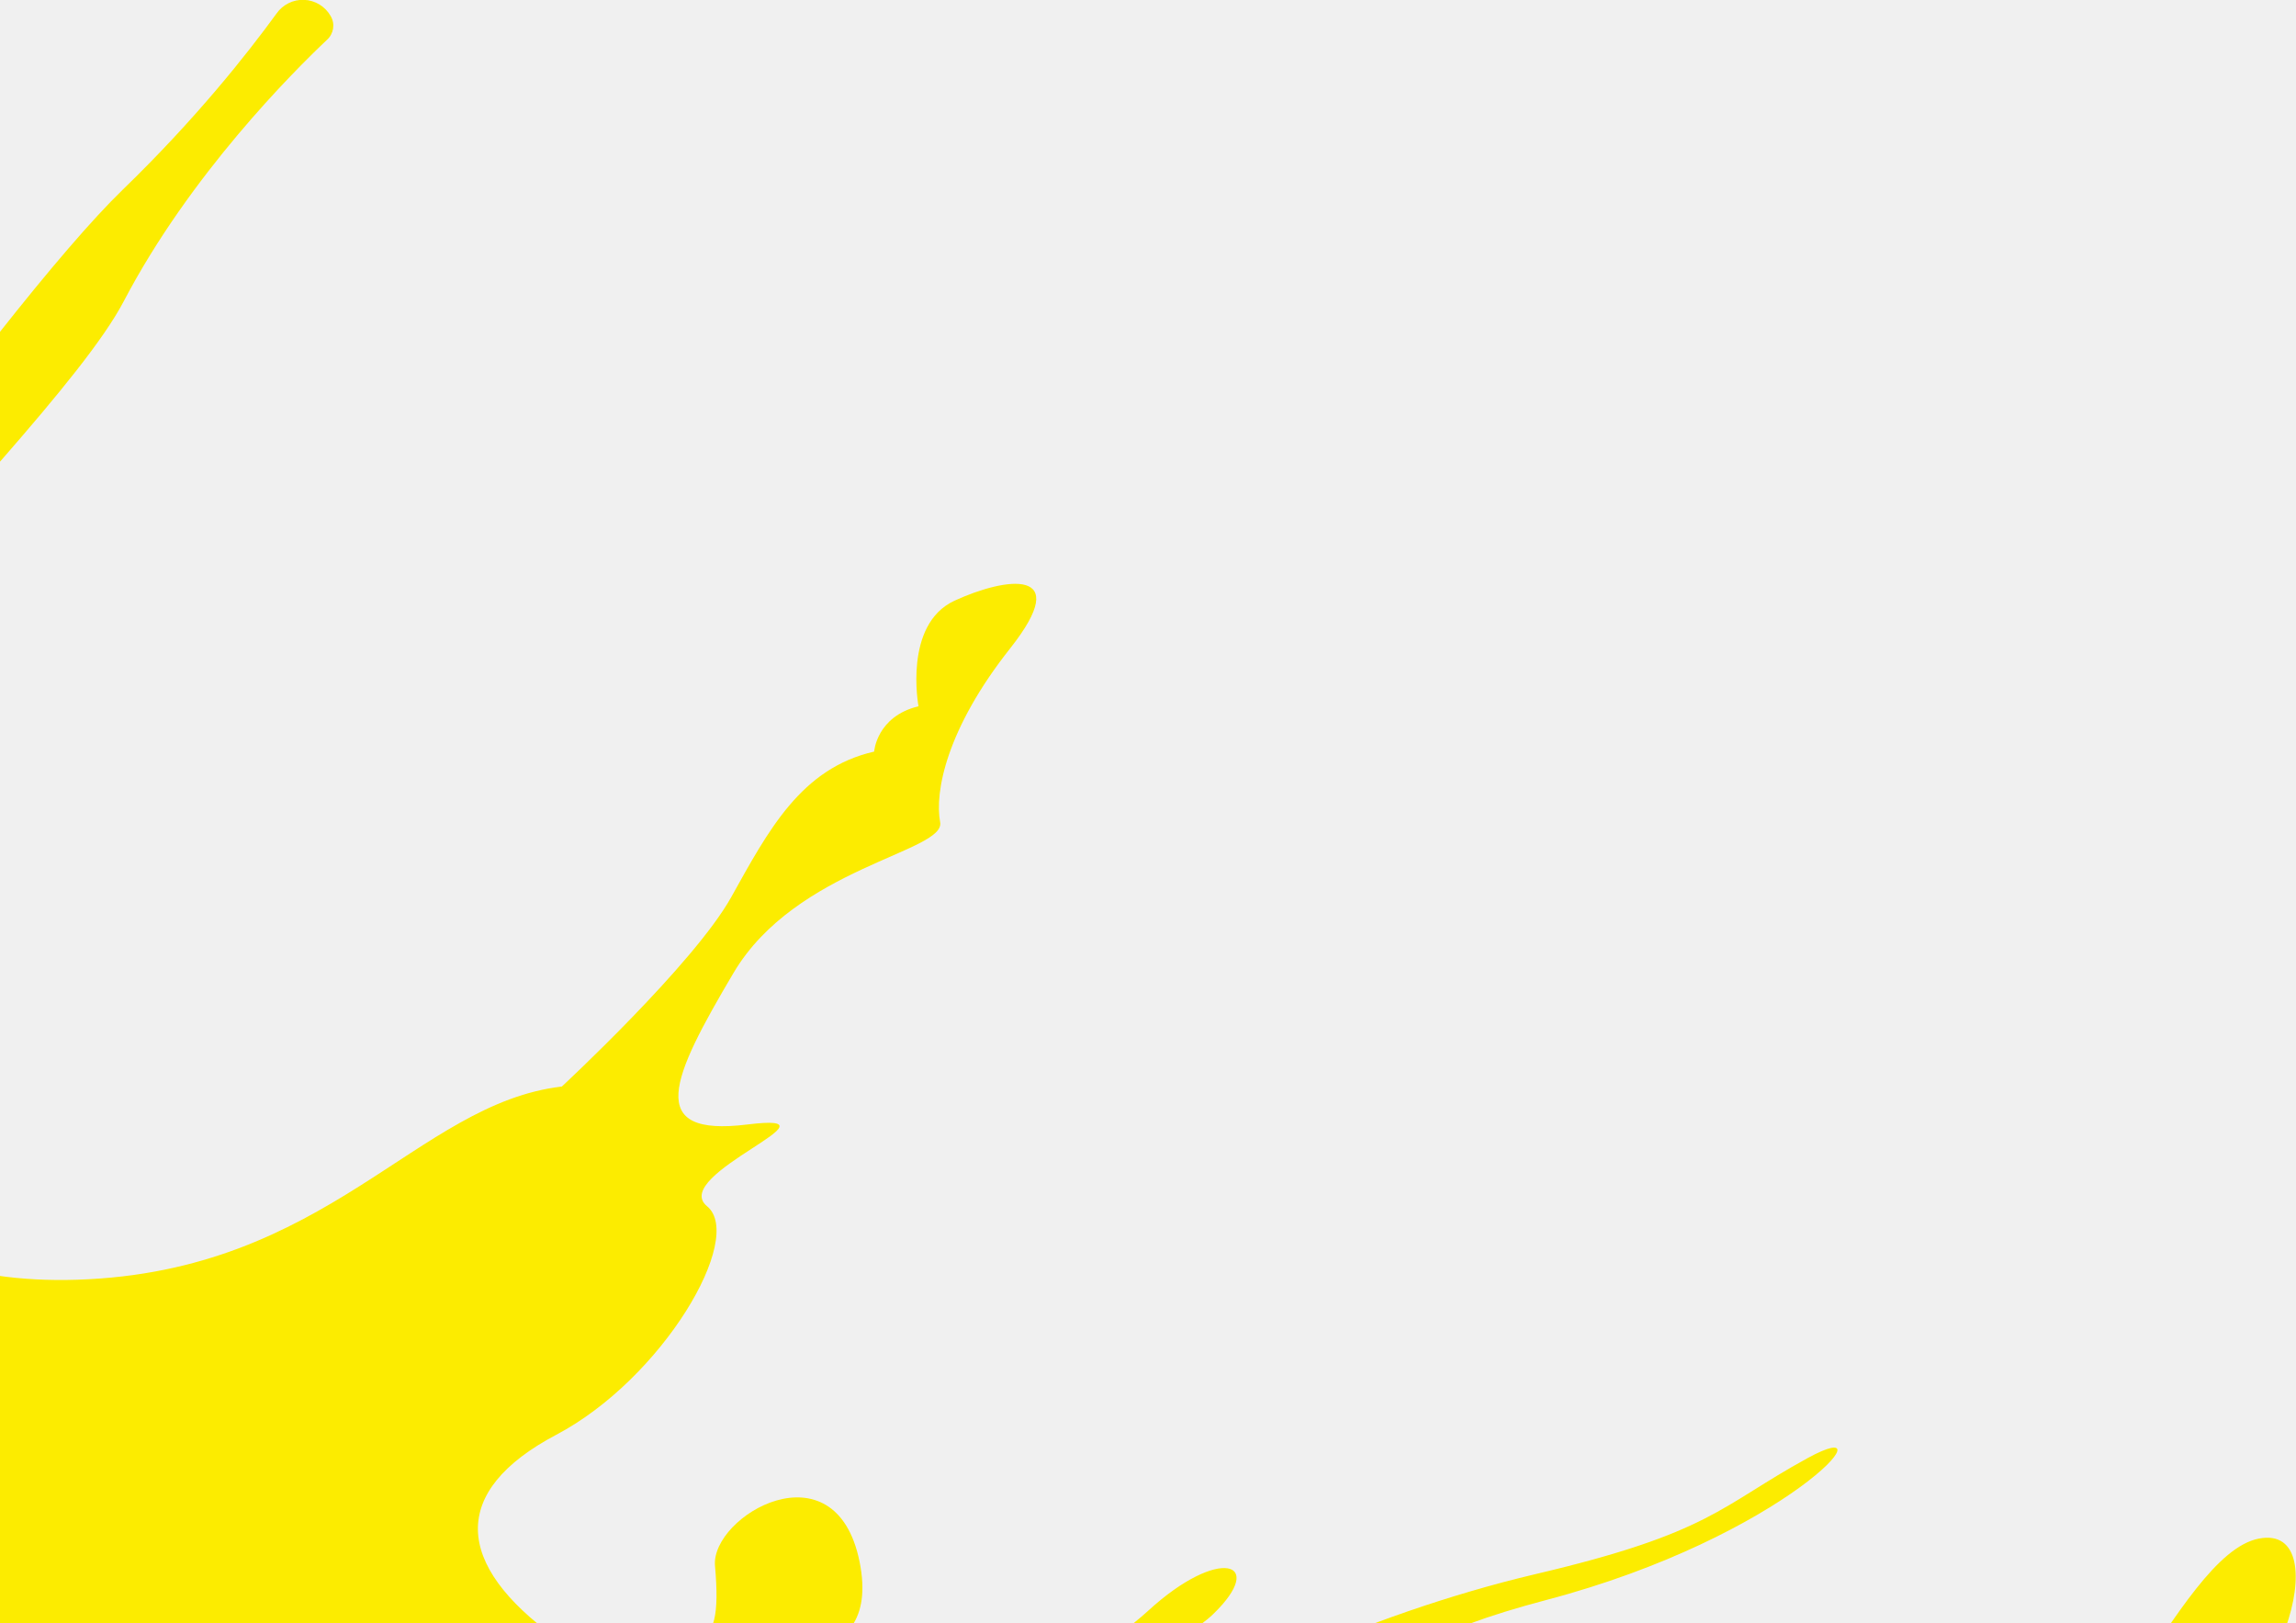
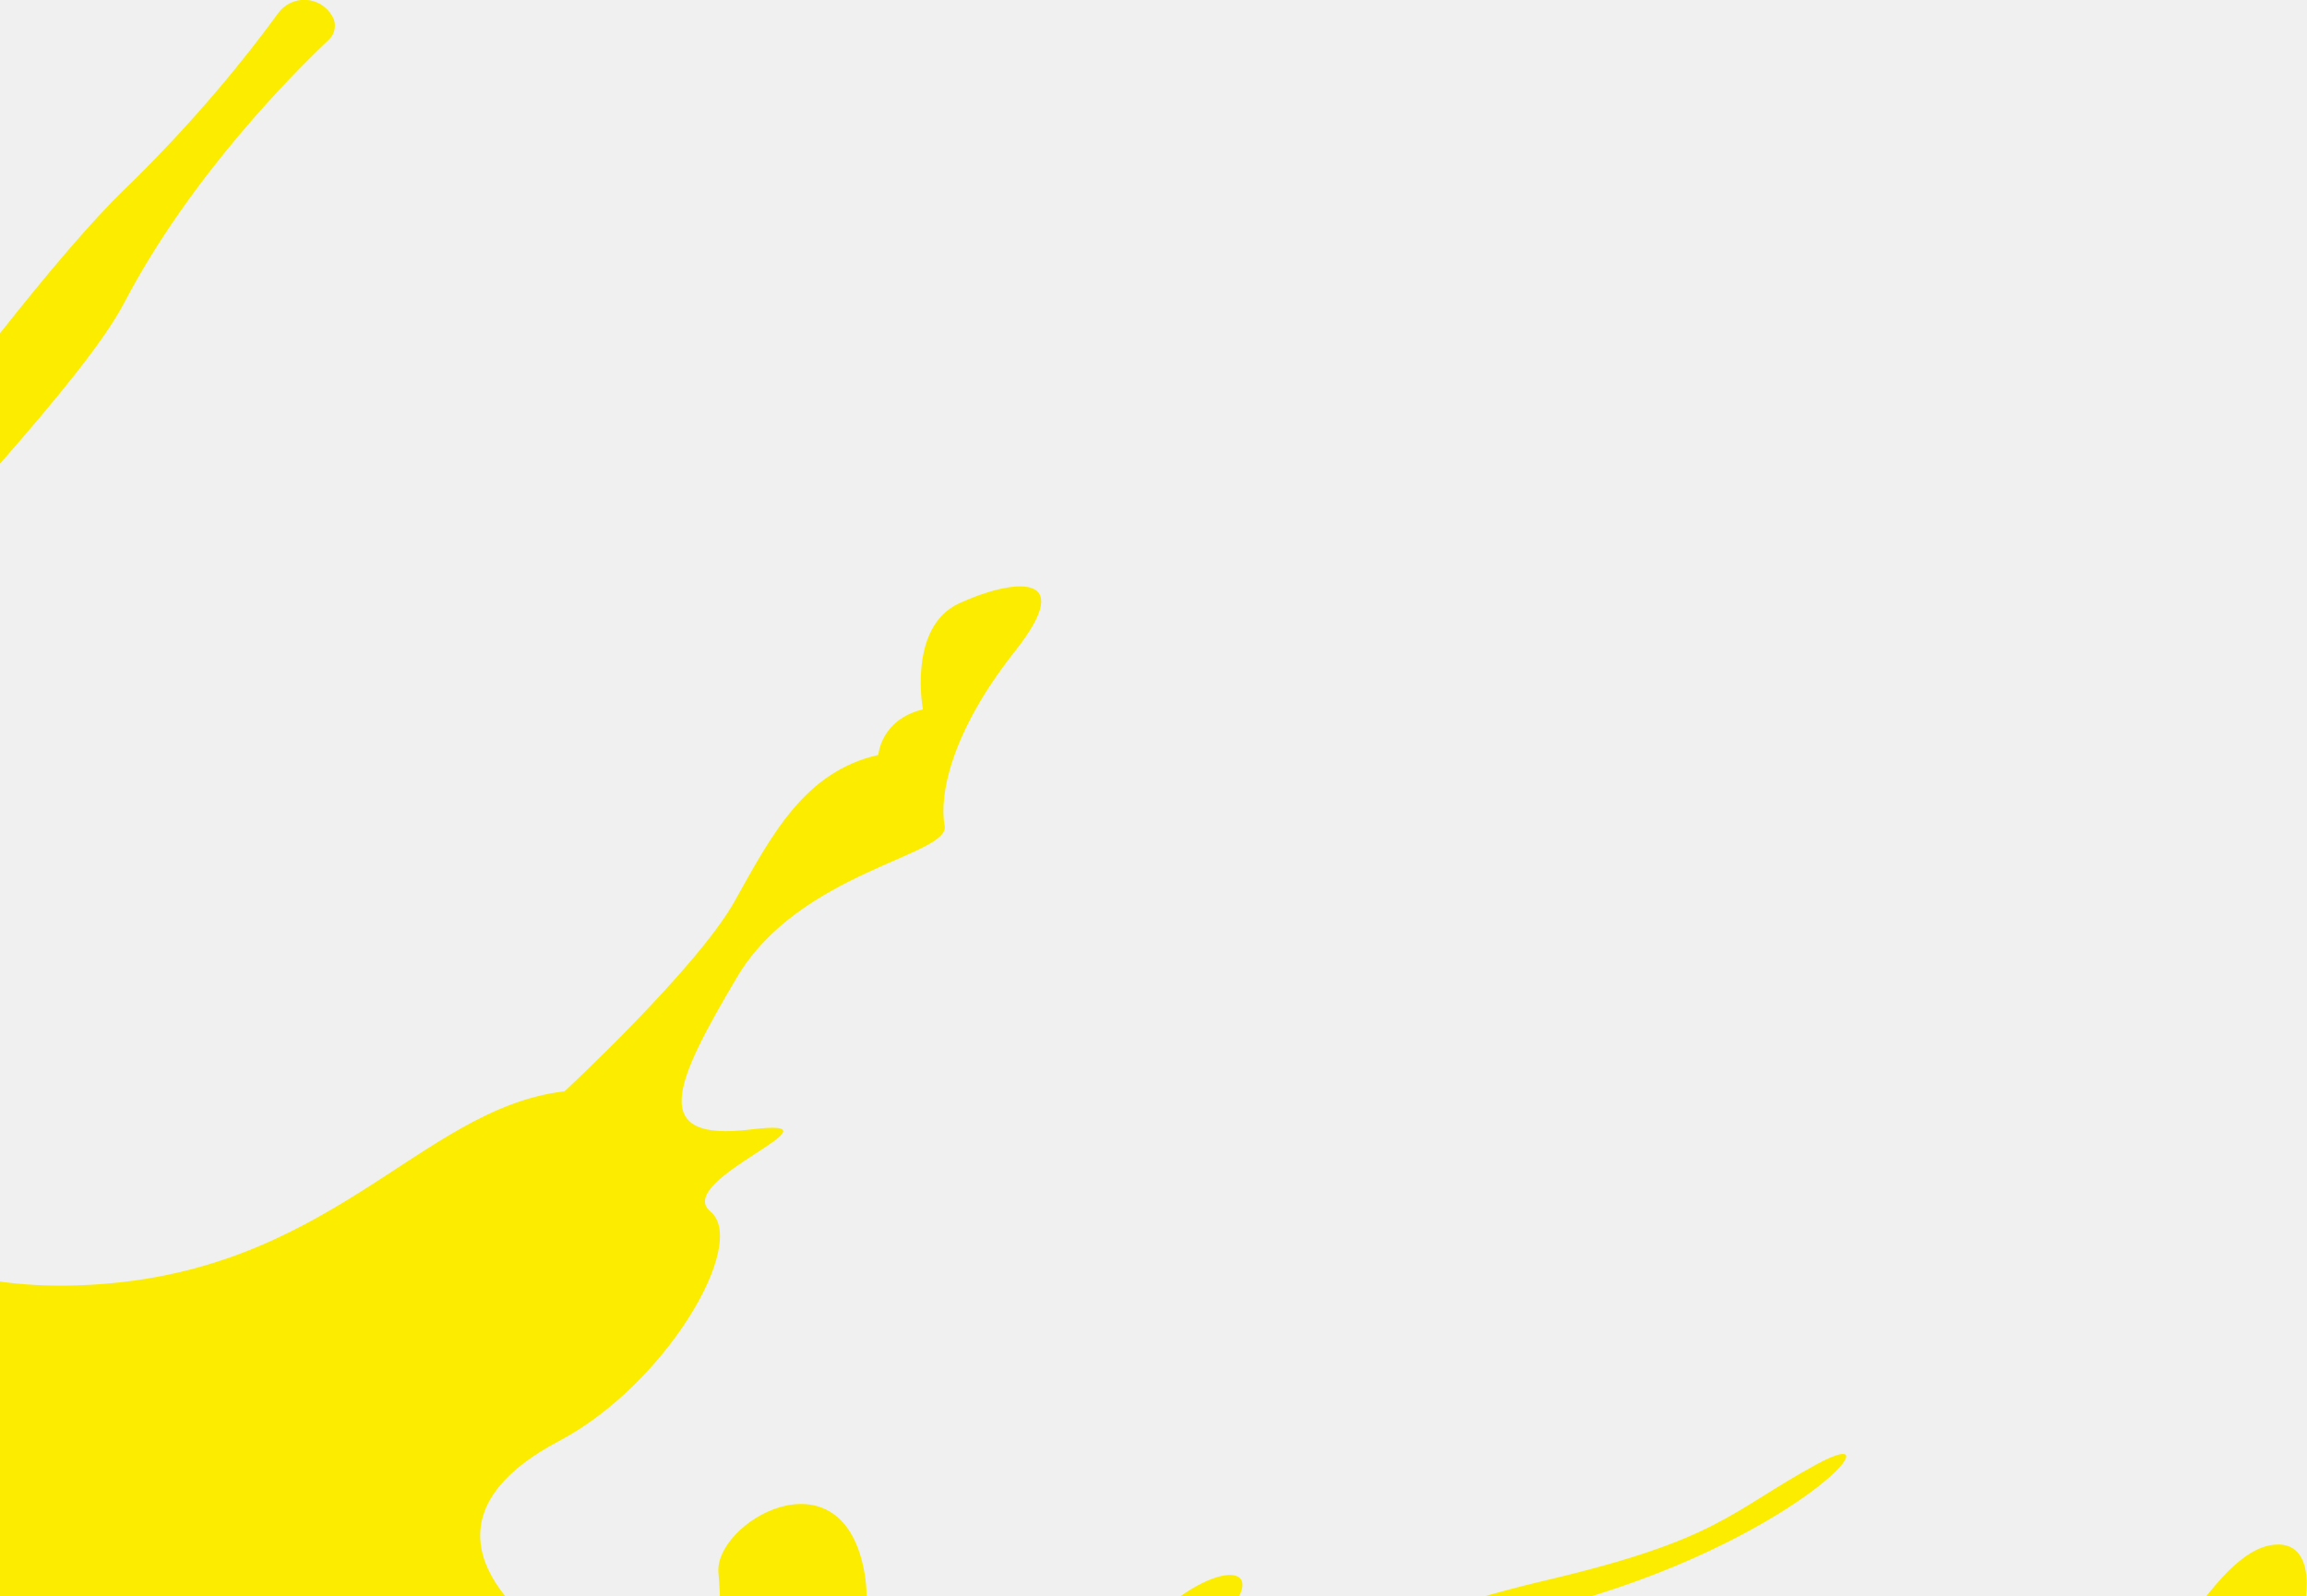
- <svg xmlns="http://www.w3.org/2000/svg" width="399" height="282" viewBox="0 0 399 282" fill="none">
-   <g clip-path="url(#clip0_73_299)">
-     <path fill-rule="evenodd" clip-rule="evenodd" d="M-474.062 441.434C-461.339 442.633 -453.655 457.483 -440.196 474.158C-426.737 490.834 -397.311 491.161 -412.623 508.163C-427.908 525.193 -421.56 536.037 -420.361 545.356C-419.162 554.674 -417.473 572.276 -408.073 581.949C-401.534 588.652 -383.089 603.284 -384.233 614.973H223.211C230.567 606.662 241.029 599.169 250.974 597.725C273.479 594.483 301.161 600.995 325.437 614.973H362.382C357.042 609.741 353.254 603.774 344.727 604.728C333.011 606.036 303.122 600.45 283.26 593.066C263.398 585.682 285.957 572.549 310.124 570.968C334.319 569.388 332.194 578.434 358.785 589.796C385.404 601.158 397.583 605.245 388.892 596.799C375.65 583.938 301.842 557.399 287.728 552.958C273.615 548.489 270.4 531.323 237.841 527.672C205.283 524.021 241.465 501.651 238.632 486.61C235.825 471.57 207.272 464.431 201.114 458.764C194.957 453.123 209.669 440.917 202.313 438.001C194.984 435.086 201.986 427.184 211.495 409.8C220.976 392.389 296.038 373.234 322.739 350.837C349.44 328.467 345.517 327.622 360.229 322.472C374.942 317.323 365.106 300.021 379.983 300.293C394.831 300.593 406.847 264.545 392.516 267.351C378.184 270.158 363.526 315.552 344.372 315.361C325.219 315.143 335.681 337.785 305.574 330.265C275.495 322.718 204.792 326.423 199.125 326.151C193.458 325.878 205.964 310.92 224.682 304.653C243.4 298.413 226.861 289.04 268.656 278.032C310.451 267.024 329.278 245.063 314.102 253.373C298.926 261.684 297.401 266.343 266.885 273.509C236.37 280.702 207.926 294.816 201.196 301.328C194.439 307.868 206.754 305.525 204.874 312.5C202.994 319.448 174.25 331.927 158.202 339.802C142.154 347.676 130.302 335.497 142.808 321.437C155.314 307.377 201.387 289.612 210.841 280.457C220.295 271.302 211.822 268.632 199.561 279.858C187.328 291.083 144.797 315.007 135.997 319.066C127.196 323.126 119.704 323.29 111.748 316.233C103.792 309.176 114.337 297.35 96.627 284.599C78.944 271.82 78.1 259.122 96.654 249.313C115.208 239.531 129.512 215.036 122.864 209.587C116.216 204.11 147.822 193.184 129.894 195.391C111.966 197.625 116.652 187.326 127.496 169.015C138.34 150.732 164.36 148.035 163.379 142.858C162.398 137.654 164.441 126.673 175.585 112.613C186.701 98.526 174.795 100.27 165.858 104.385C156.949 108.526 159.619 122.722 159.619 122.722C152.317 124.493 151.908 130.597 151.908 130.597C139.185 133.512 133.545 144.275 127.06 155.909C120.576 167.517 97.635 188.797 97.635 188.797C72.378 191.74 56.984 220.949 13.446 222.366C-27.205 223.701 -36.55 197.08 -36.55 197.08C-36.55 197.08 -81.915 238.959 -79.68 196.344C-77.474 153.73 7.56 78.963 21.51 52.342C33.008 30.381 50.908 12.507 56.821 6.921C57.992 5.858 58.265 4.169 57.475 2.806C56.521 1.117 54.777 0.055 52.843 -0.027C50.936 -0.109 49.11 0.817 48.02 2.398C42.925 9.4 34.016 20.681 21.32 32.969C0.259 53.378 -56.331 131.85 -97.363 199.342C-114.092 226.834 -180.708 232.91 -202.177 219.314C-223.647 205.718 -270.891 228.851 -288.437 236.725C-306.011 244.572 -325.628 253.101 -335.736 271.656C-345.871 290.212 -362.246 289.912 -362.246 289.912C-346.77 308.576 -392.57 319.72 -399.763 330.647C-406.956 341.573 -414.721 363.943 -425.783 365.932C-436.845 367.921 -464.581 353.289 -463.764 357.73C-462.946 362.172 -441.449 363.643 -426.41 371.327C-411.37 379.038 -438.071 404.923 -438.071 404.923C-434.638 411.653 -448.288 423.751 -462.973 430.971C-477.632 438.192 -486.922 440.263 -474.199 441.462L-474.062 441.434Z" fill="#FCEC00" />
-     <path fill-rule="evenodd" clip-rule="evenodd" d="M130.003 286.56C130.003 286.56 153.543 292.01 149.375 271.356C145.179 250.703 123.491 263.4 124.254 272.092C125.017 280.784 124.145 283.699 121.175 285.689C118.205 287.705 124.063 289.149 130.03 286.533L130.003 286.56Z" fill="#FCEC00" />
+ <svg xmlns="http://www.w3.org/2000/svg" width="399" height="276" viewBox="0 0 399 276" fill="none">
+   <g clip-path="url(#clip0_211_1370)">
+     <path fill-rule="evenodd" clip-rule="evenodd" d="M-474.062 441.434C-461.339 442.633 -453.655 457.483 -440.196 474.158C-426.736 490.834 -397.311 491.161 -412.623 508.163C-427.908 525.193 -421.56 536.037 -420.361 545.356C-419.162 554.674 -417.473 572.276 -408.073 581.949C-401.534 588.652 -383.089 603.284 -384.233 614.973H223.211C230.567 606.662 241.029 599.169 250.974 597.725C273.479 594.483 301.161 600.995 325.437 614.973H362.382C357.042 609.741 353.255 603.774 344.727 604.728C333.011 606.036 303.122 600.45 283.26 593.066C263.398 585.682 285.958 572.549 310.125 570.968C334.319 569.388 332.194 578.434 358.785 589.796C385.405 601.158 397.583 605.245 388.892 596.799C375.651 583.938 301.842 557.399 287.729 552.958C273.615 548.489 270.4 531.323 237.842 527.672C205.283 524.021 241.465 501.651 238.632 486.61C235.825 471.57 207.272 464.431 201.114 458.764C194.957 453.123 209.669 440.917 202.313 438.001C194.984 435.086 201.986 427.184 211.495 409.8C220.976 392.389 296.039 373.234 322.739 350.837C349.44 328.467 345.517 327.622 360.229 322.472C374.942 317.323 365.107 300.021 379.983 300.293C394.832 300.593 406.847 264.545 392.516 267.351C378.184 270.158 363.526 315.552 344.372 315.361C325.219 315.143 335.681 337.785 305.575 330.265C275.495 322.718 204.792 326.423 199.125 326.151C193.458 325.878 205.964 310.92 224.682 304.653C243.4 298.413 226.862 289.04 268.657 278.032C310.451 267.024 329.278 245.063 314.102 253.373C298.927 261.684 297.401 266.343 266.886 273.509C236.37 280.702 207.926 294.816 201.196 301.328C194.439 307.868 206.754 305.525 204.874 312.5C202.994 319.448 174.25 331.927 158.202 339.802C142.154 347.676 130.303 335.497 142.808 321.437C155.314 307.377 201.387 289.612 210.841 280.457C220.295 271.302 211.822 268.632 199.561 279.858C187.328 291.083 144.797 315.007 135.997 319.066C127.197 323.126 119.704 323.29 111.748 316.233C103.793 309.176 114.337 297.35 96.627 284.599C78.945 271.82 78.1 259.122 96.654 249.313C115.208 239.531 129.512 215.036 122.865 209.587C116.217 204.11 147.822 193.184 129.894 195.391C111.966 197.625 116.653 187.326 127.496 169.015C138.34 150.732 164.36 148.035 163.379 142.858C162.398 137.654 164.442 126.673 175.585 112.613C186.701 98.526 174.795 100.27 165.858 104.385C156.949 108.526 159.619 122.722 159.619 122.722C152.317 124.493 151.909 130.597 151.909 130.597C139.185 133.512 133.545 144.275 127.06 155.909C120.576 167.517 97.635 188.797 97.635 188.797C72.378 191.74 56.984 220.949 13.446 222.366C-27.205 223.701 -36.55 197.08 -36.55 197.08C-36.55 197.08 -81.914 238.959 -79.68 196.344C-77.473 153.73 7.561 78.963 21.51 52.342C33.008 30.381 50.909 12.507 56.821 6.921C57.992 5.858 58.265 4.169 57.475 2.806C56.521 1.117 54.778 0.055 52.843 -0.027C50.936 -0.109 49.11 0.817 48.02 2.398C42.925 9.4 34.016 20.681 21.32 32.969C0.259 53.378 -56.331 131.85 -97.363 199.342C-114.092 226.834 -180.707 232.91 -202.177 219.314C-223.647 205.718 -270.891 228.851 -288.437 236.725C-306.011 244.572 -325.628 253.101 -335.736 271.656C-345.871 290.212 -362.246 289.912 -362.246 289.912C-346.77 308.576 -392.57 319.72 -399.763 330.647C-406.956 341.573 -414.721 363.943 -425.783 365.932C-436.845 367.921 -464.581 353.289 -463.763 357.73C-462.946 362.172 -441.449 363.643 -426.41 371.327C-411.37 379.038 -438.071 404.923 -438.071 404.923C-434.638 411.653 -448.288 423.751 -462.973 430.971C-477.632 438.192 -486.922 440.263 -474.199 441.462L-474.062 441.434Z" fill="#FCEC00" />
+     <path fill-rule="evenodd" clip-rule="evenodd" d="M130.003 286.56C130.003 286.56 153.543 292.01 149.374 271.356C145.179 250.703 123.491 263.4 124.254 272.092C125.017 280.784 124.145 283.699 121.175 285.689C118.205 287.705 124.063 289.149 130.03 286.533L130.003 286.56Z" fill="#FCEC00" />
  </g>
  <defs>
-     <clipPath id="clip0_73_299">
+     <clipPath id="clip0_211_1370">
      <rect width="1138" height="615" fill="white" transform="translate(-739)" />
    </clipPath>
  </defs>
</svg>
